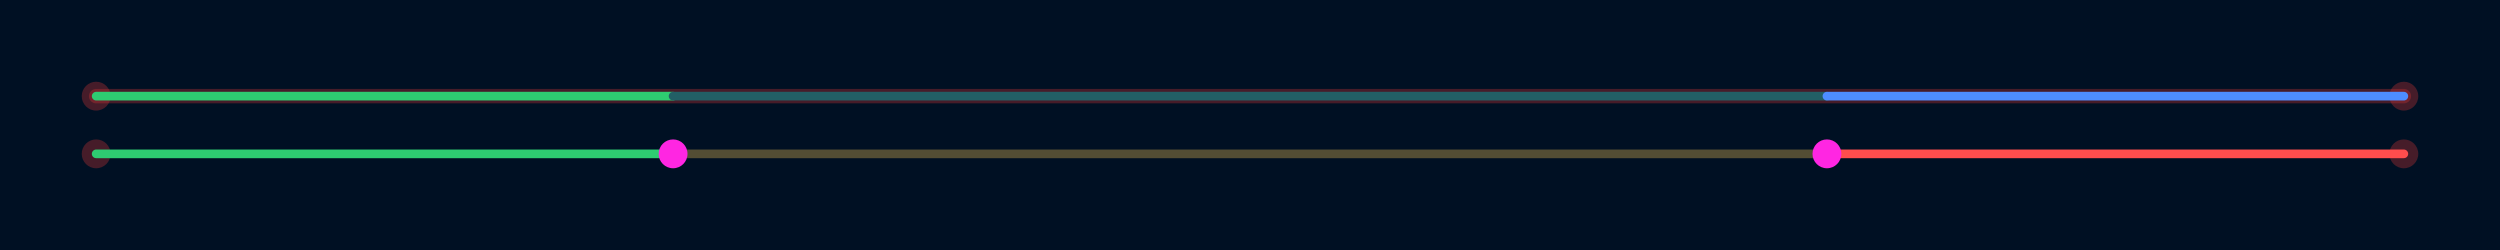
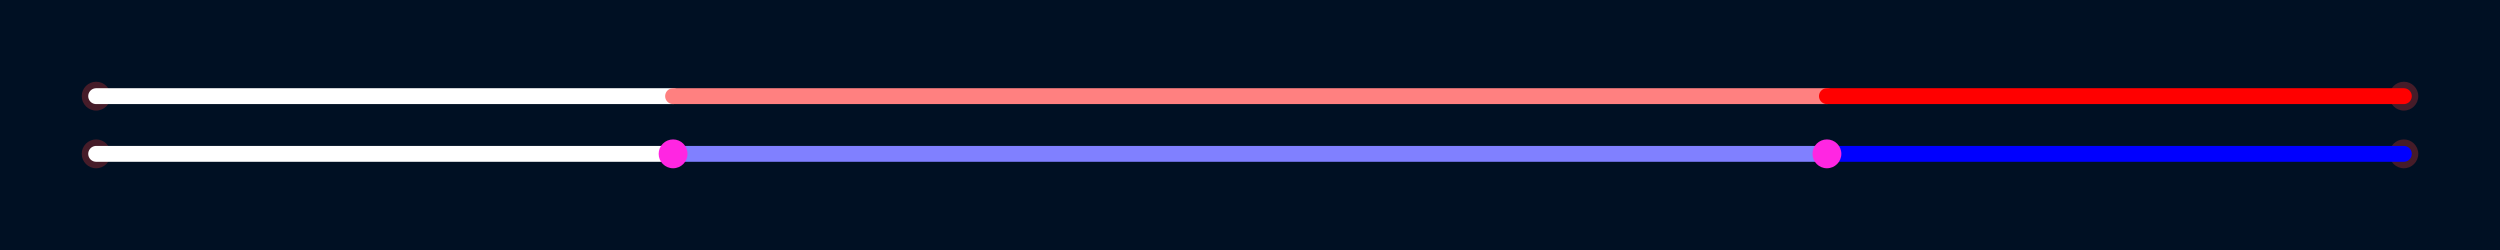
<svg xmlns="http://www.w3.org/2000/svg" width="1040" height="104" viewBox="-13 -1.3 26 2.6">
  <rect x="-13" y="-1.3" width="26" height="2.6" fill="rgb(0, 16, 35)" />
  <g transform="scale(1 -1)">
-     <line x1="-6" y1="-0.3" x2="6" y2="-0.3" stroke="rgb(83, 77, 52)" stroke-width="0.09" stroke-linecap="round" opacity="1" />
+     <line x1="-6" y1="-0.3" x2="6" y2="-0.3" stroke="rgb(128, 128, 255)" stroke-width="0.165" stroke-linecap="round" opacity="1" />
    <circle cx="-12" cy="0.3" r="0.15" fill="rgb(200, 52, 52)" opacity="0.35" />
    <circle cx="-12" cy="-0.3" r="0.15" fill="rgb(200, 52, 52)" opacity="0.35" />
    <circle cx="12" cy="0.3" r="0.15" fill="rgb(200, 52, 52)" opacity="0.35" />
    <circle cx="12" cy="-0.3" r="0.15" fill="rgb(200, 52, 52)" opacity="0.35" />
    <line x1="-12" y1="0.3" x2="12" y2="0.3" stroke="rgb(200, 52, 52)" stroke-width="0.15" stroke-linecap="round" opacity="0.35" />
-     <line x1="-12" y1="0.3" x2="-6" y2="0.3" stroke="rgb(46, 204, 113)" stroke-width="0.09" stroke-linecap="round" opacity="1" />
-     <line x1="-6" y1="0.3" x2="6" y2="0.3" stroke="rgb(34, 95, 101)" stroke-width="0.09" stroke-linecap="round" opacity="1" />
-     <line x1="6" y1="0.3" x2="12" y2="0.3" stroke="rgb(77, 141, 255)" stroke-width="0.09" stroke-linecap="round" opacity="1" />
-     <line x1="-12" y1="-0.3" x2="-6" y2="-0.3" stroke="rgb(46, 204, 113)" stroke-width="0.09" stroke-linecap="round" opacity="1" />
-     <line x1="6" y1="-0.3" x2="12" y2="-0.3" stroke="rgb(255, 77, 77)" stroke-width="0.09" stroke-linecap="round" opacity="1" />
+     <line x1="-12" y1="0.3" x2="-6" y2="0.3" stroke="rgb(255, 255, 255)" stroke-width="0.165" stroke-linecap="round" opacity="1" />
+     <line x1="-6" y1="0.3" x2="6" y2="0.3" stroke="rgb(255, 128, 128)" stroke-width="0.165" stroke-linecap="round" opacity="1" />
+     <line x1="6" y1="0.3" x2="12" y2="0.3" stroke="rgb(255, 0, 0)" stroke-width="0.165" stroke-linecap="round" opacity="1" />
+     <line x1="-12" y1="-0.3" x2="-6" y2="-0.3" stroke="rgb(255, 255, 255)" stroke-width="0.165" stroke-linecap="round" opacity="1" />
+     <line x1="6" y1="-0.3" x2="12" y2="-0.3" stroke="rgb(0, 0, 255)" stroke-width="0.165" stroke-linecap="round" opacity="1" />
    <circle cx="-6" cy="-0.3" r="0.15" fill="rgb(255, 38, 226)" />
    <circle cx="6" cy="-0.3" r="0.15" fill="rgb(255, 38, 226)" />
  </g>
</svg>
